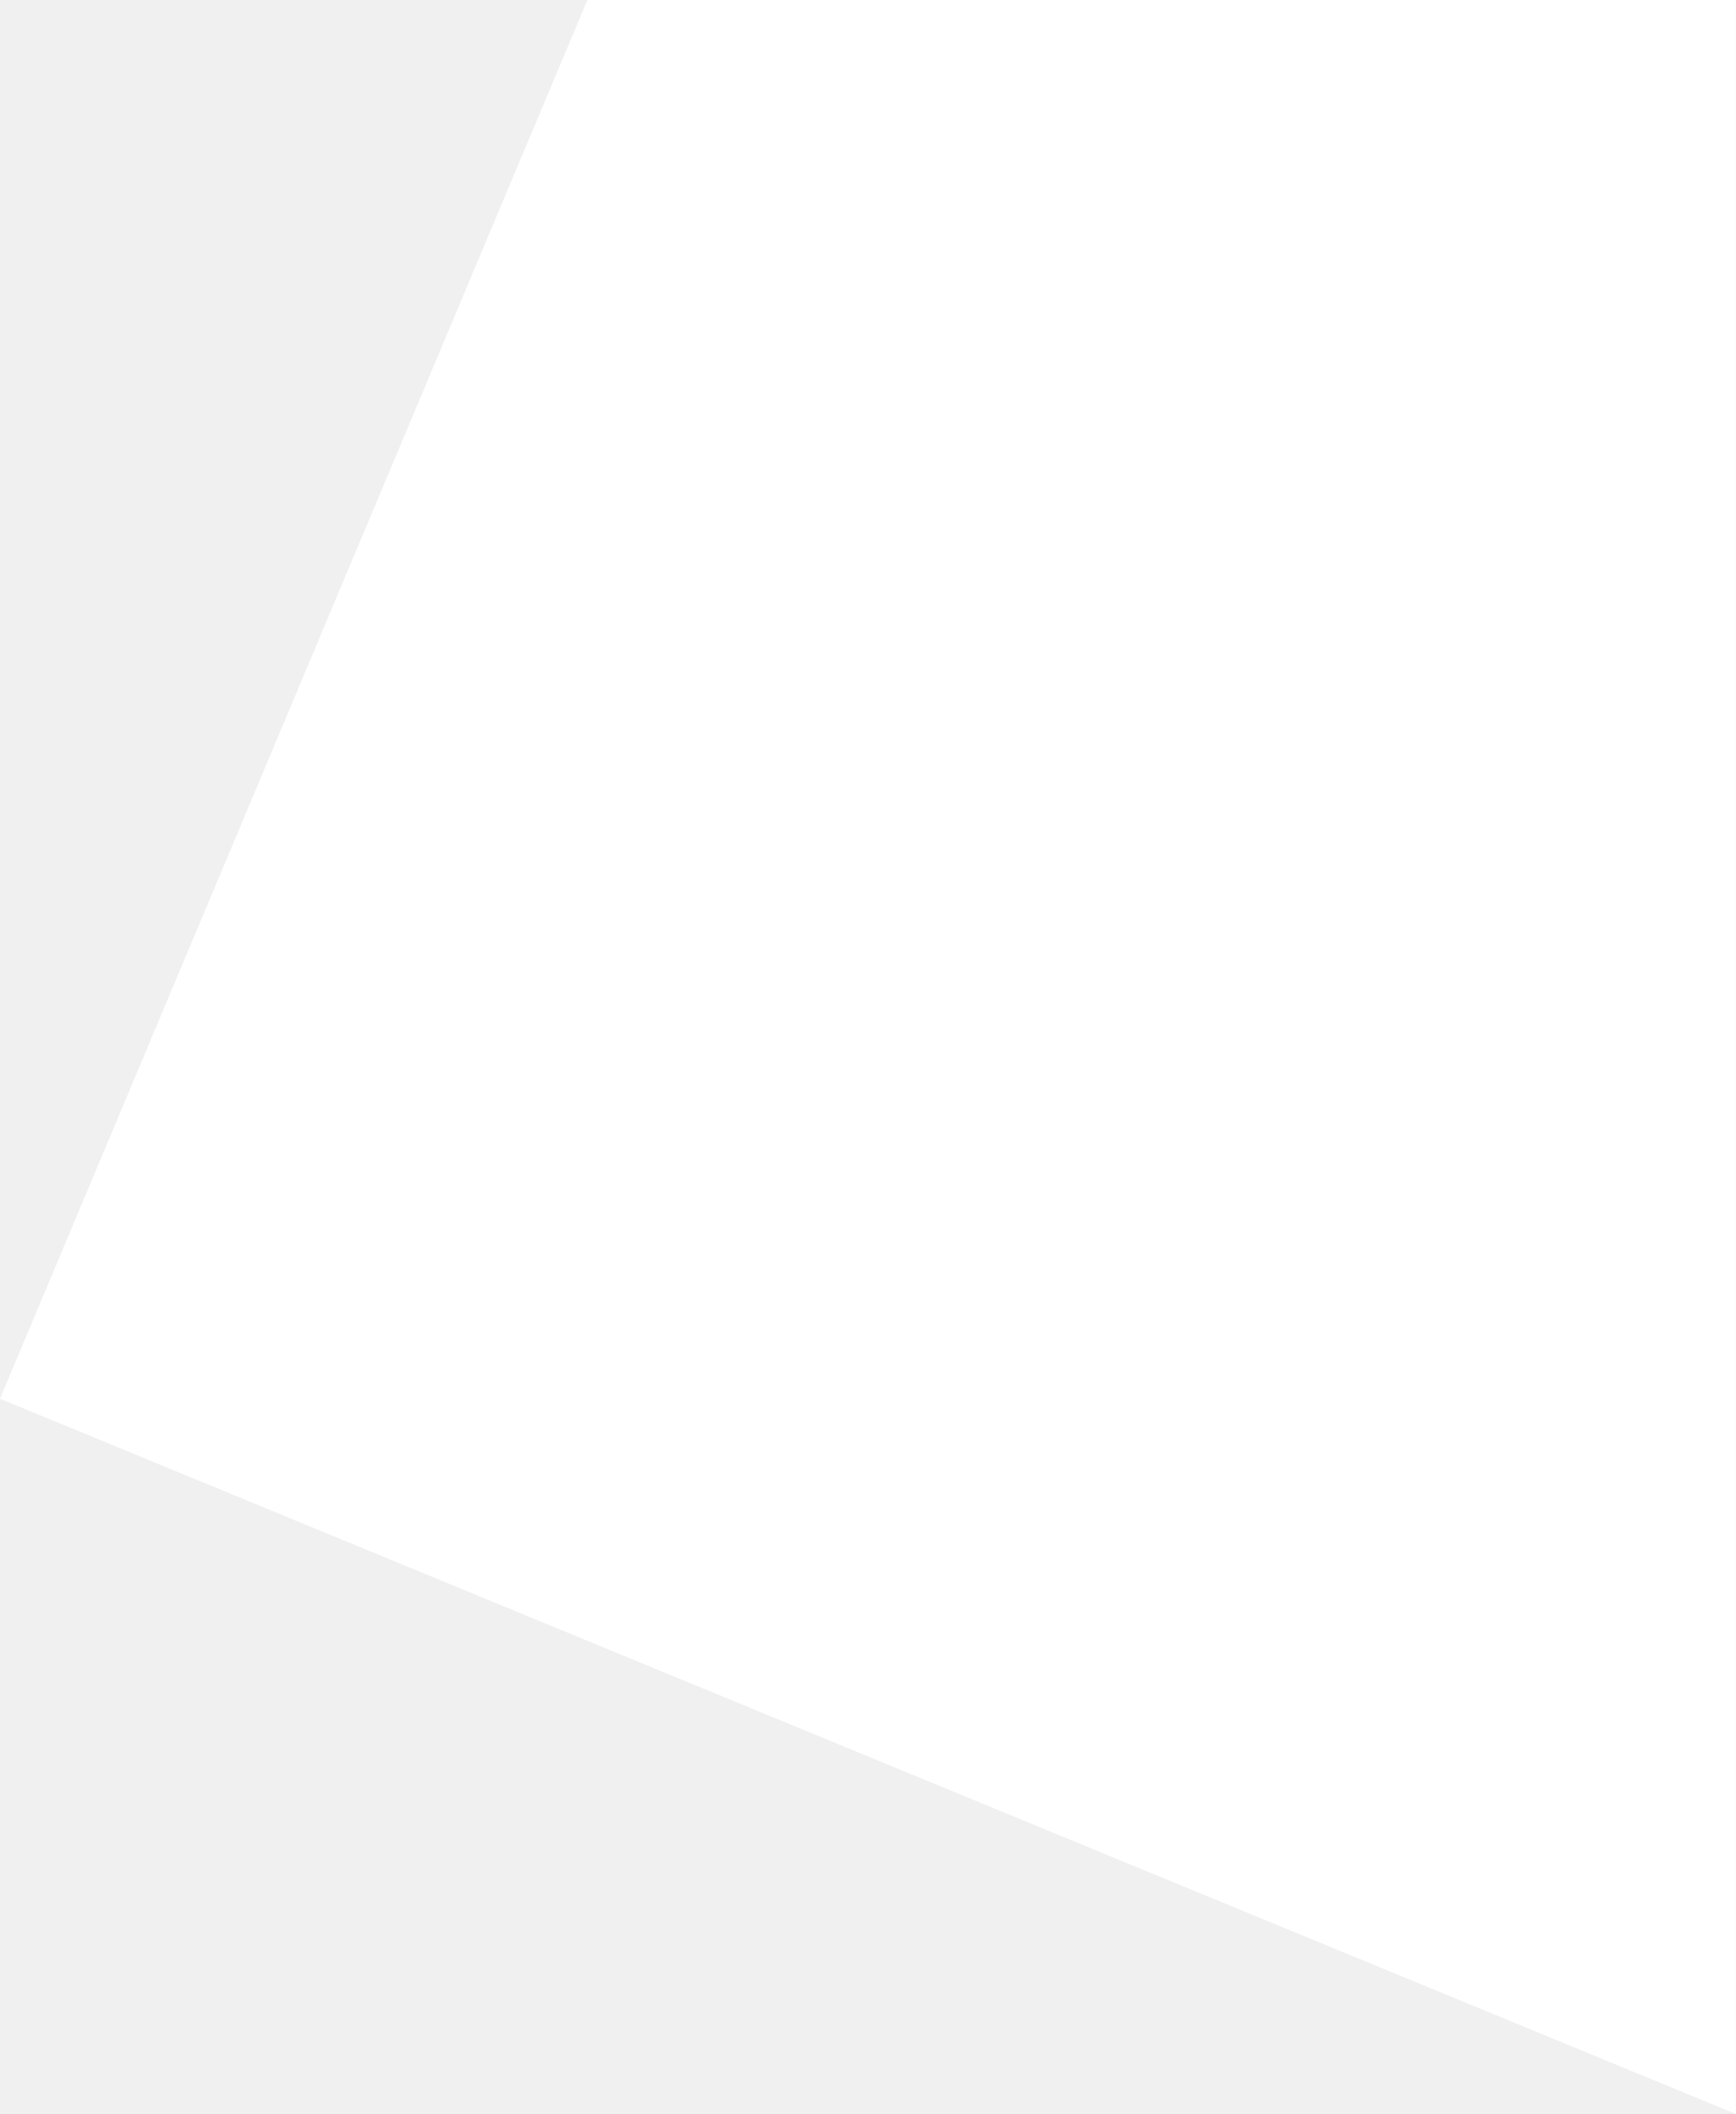
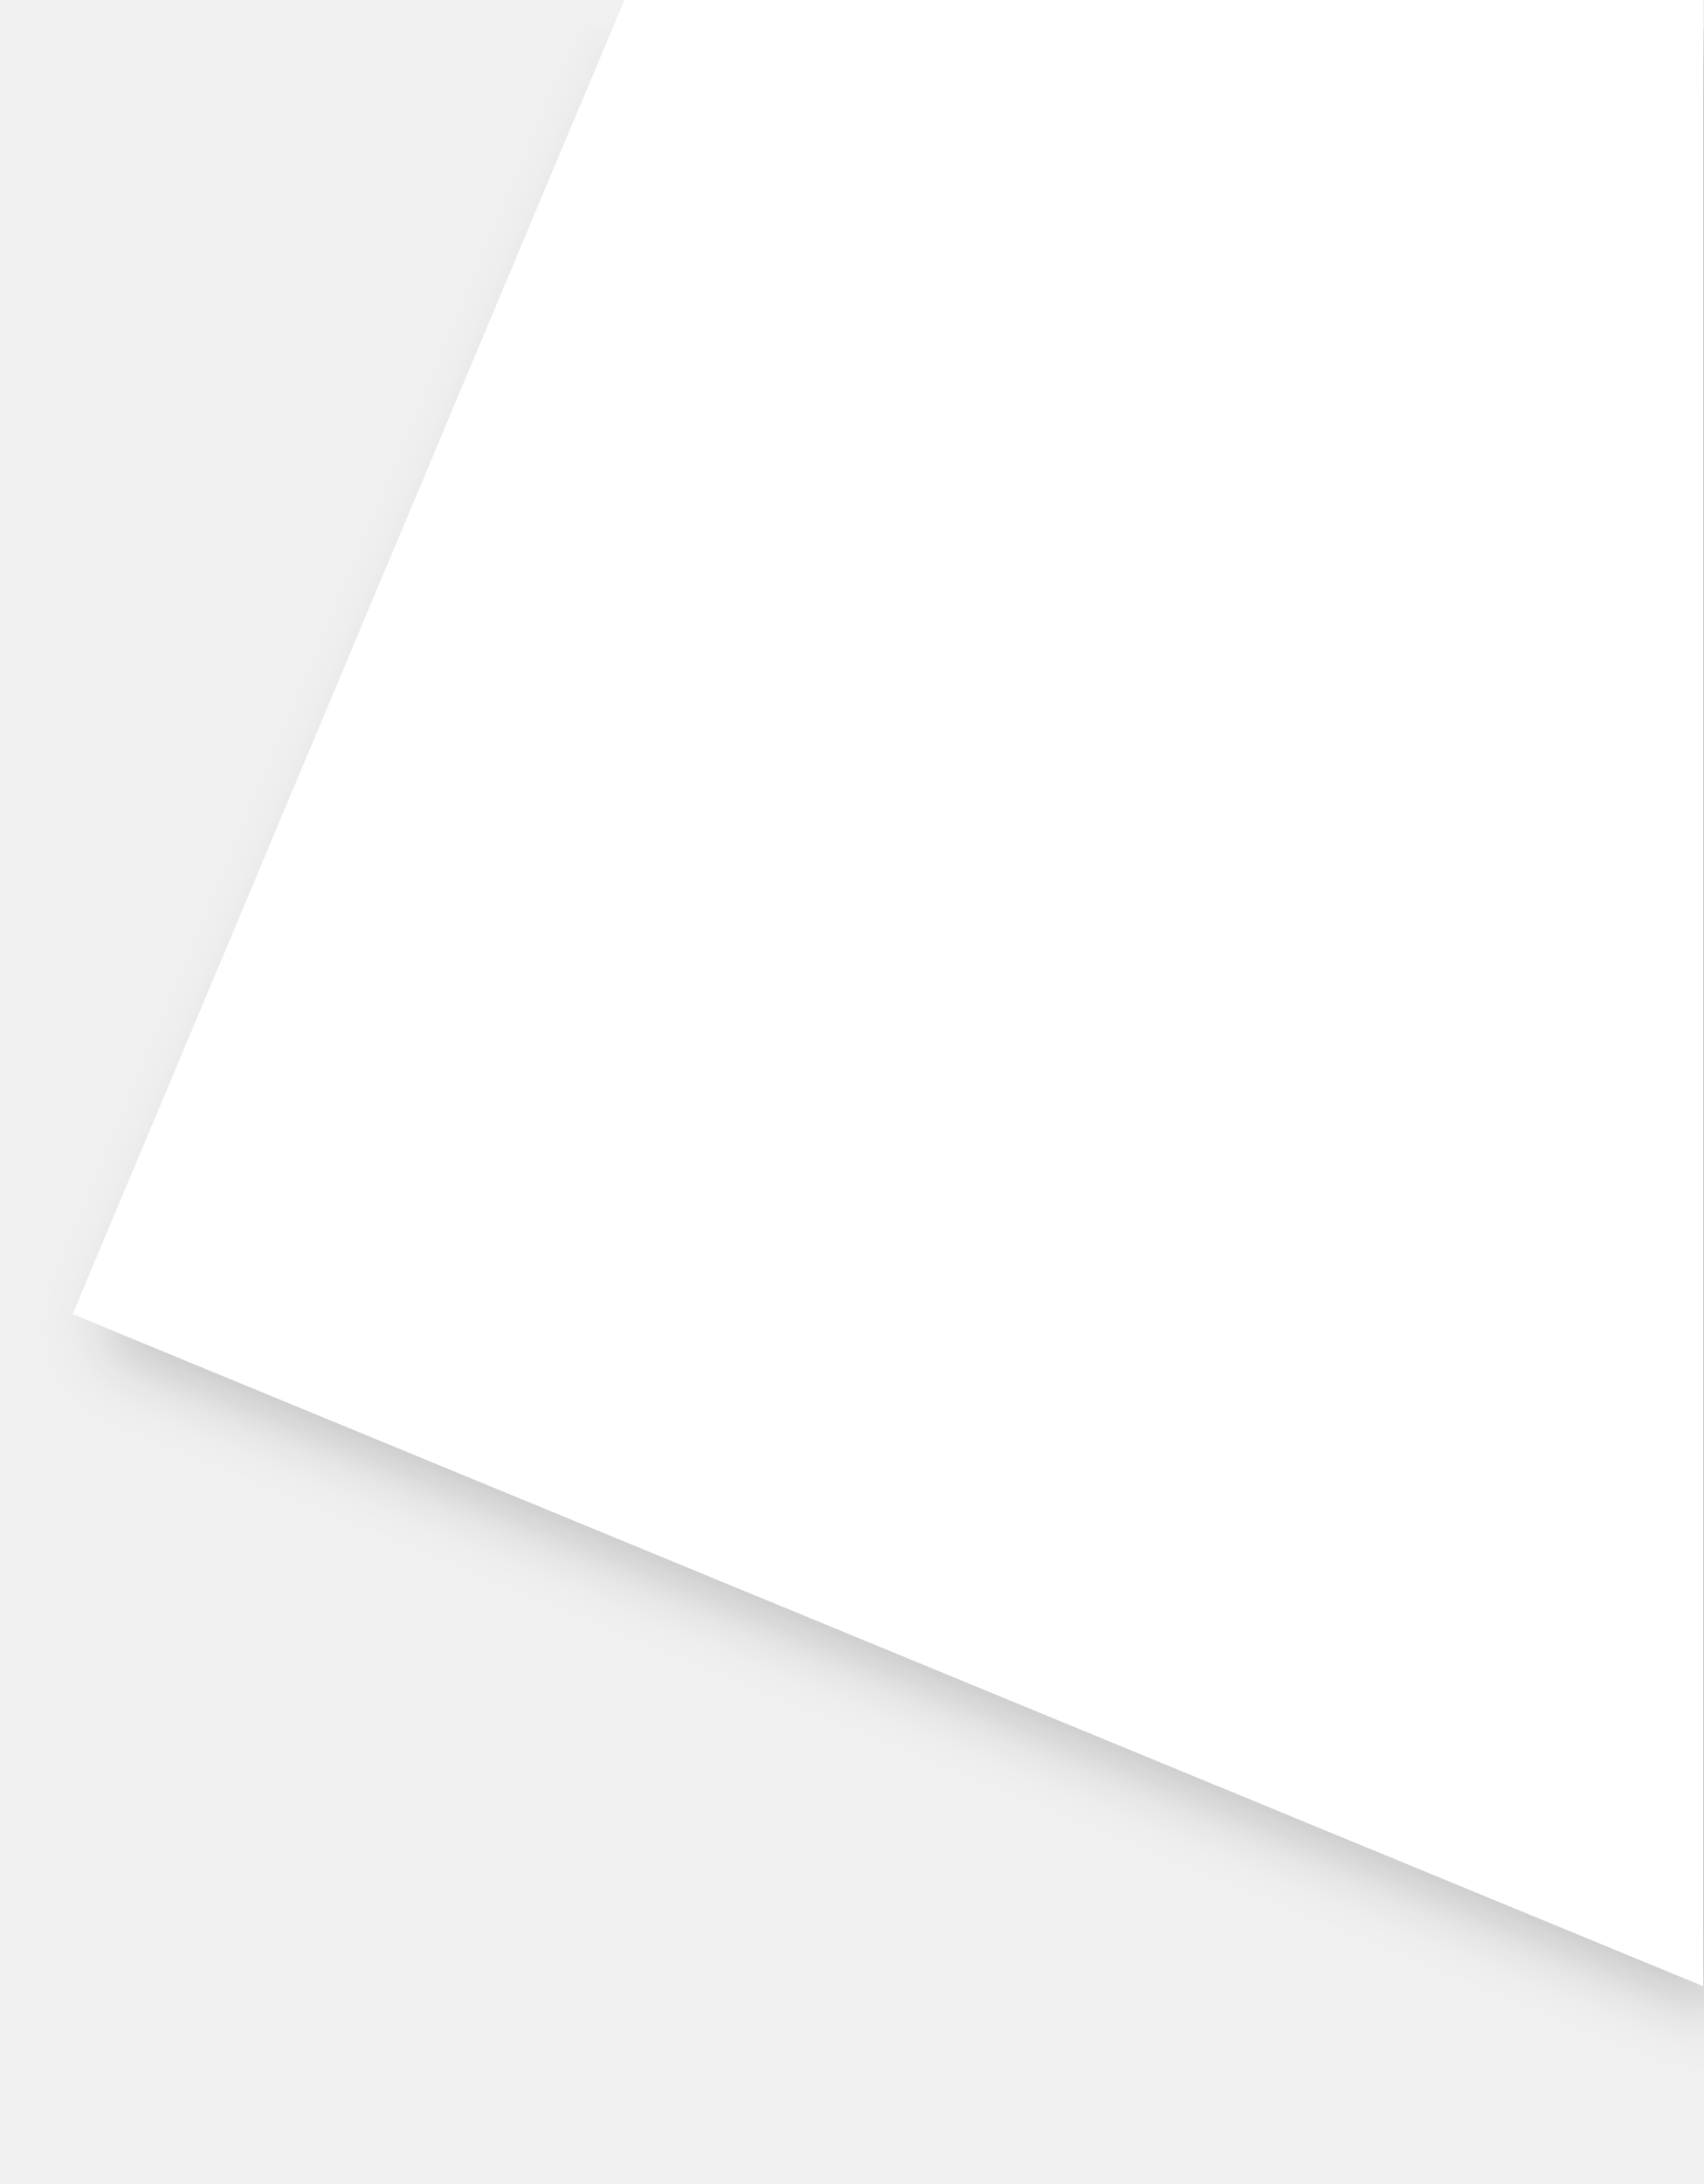
- <svg xmlns="http://www.w3.org/2000/svg" version="1.1" id="Layer_1" x="0px" y="0px" width="448px" height="545.6px" viewBox="0 0 448 545.6" style="enable-background:new 0 0 448 545.6;" xml:space="preserve">
-   <polygon style="fill:#FFFFFF;" points="448,545.6 448,0 151.6,0 0,361 " />
+ <svg xmlns="http://www.w3.org/2000/svg" version="1.1" id="Layer_1" x="0px" y="0px" width="468px" height="600px" viewBox="0 0 468 600" enable-background="new 0 0 468 600" xml:space="preserve">
+   <defs>
+     <filter id="dropshadow" height="130%">
+       <feGaussianBlur in="SourceAlpha" stdDeviation="9" />
+       <feOffset dx="8" dy="8" result="offsetblur" />
+       <feComponentTransfer>
+         <feFuncA type="linear" slope="0.2" />
+       </feComponentTransfer>
+       <feMerge>
+         <feMergeNode />
+         <feMergeNode in="SourceGraphic" />
+       </feMerge>
+     </filter>
+   </defs>
+   <polygon style="filter:url(#dropshadow)" fill="#FFFFFF" points="468,545.6 468,0 171.6,0 20,361 " />
</svg>
